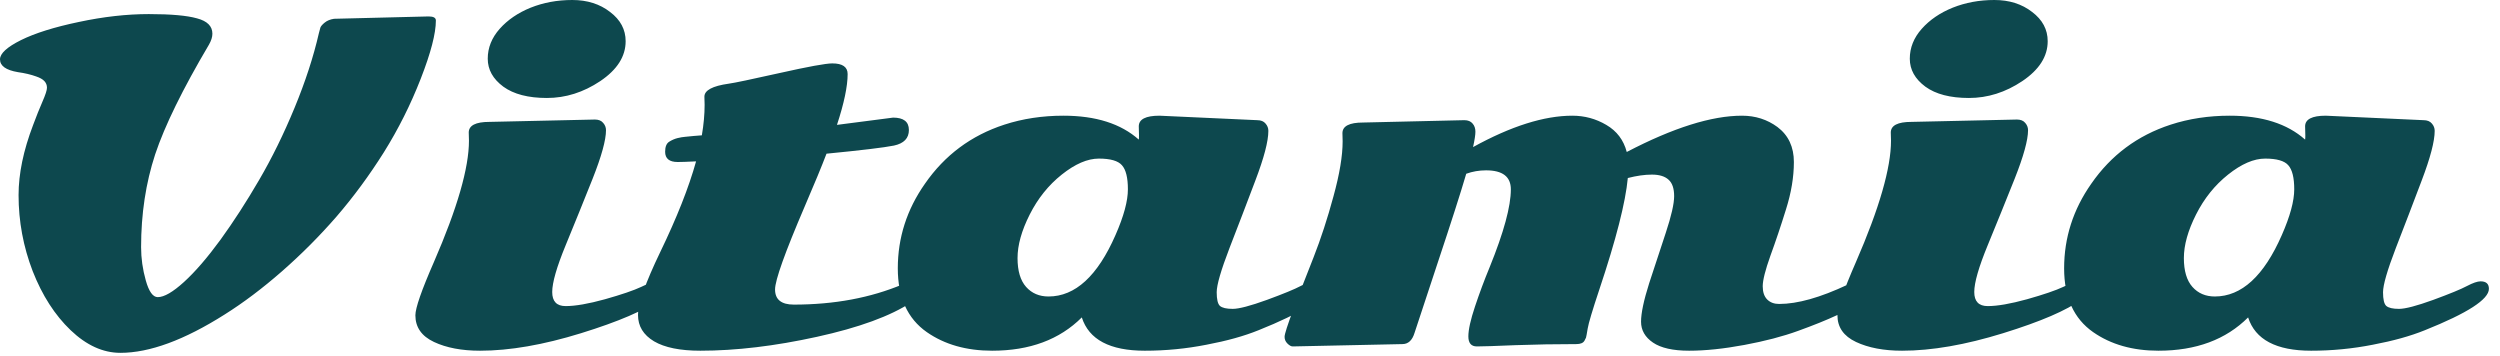
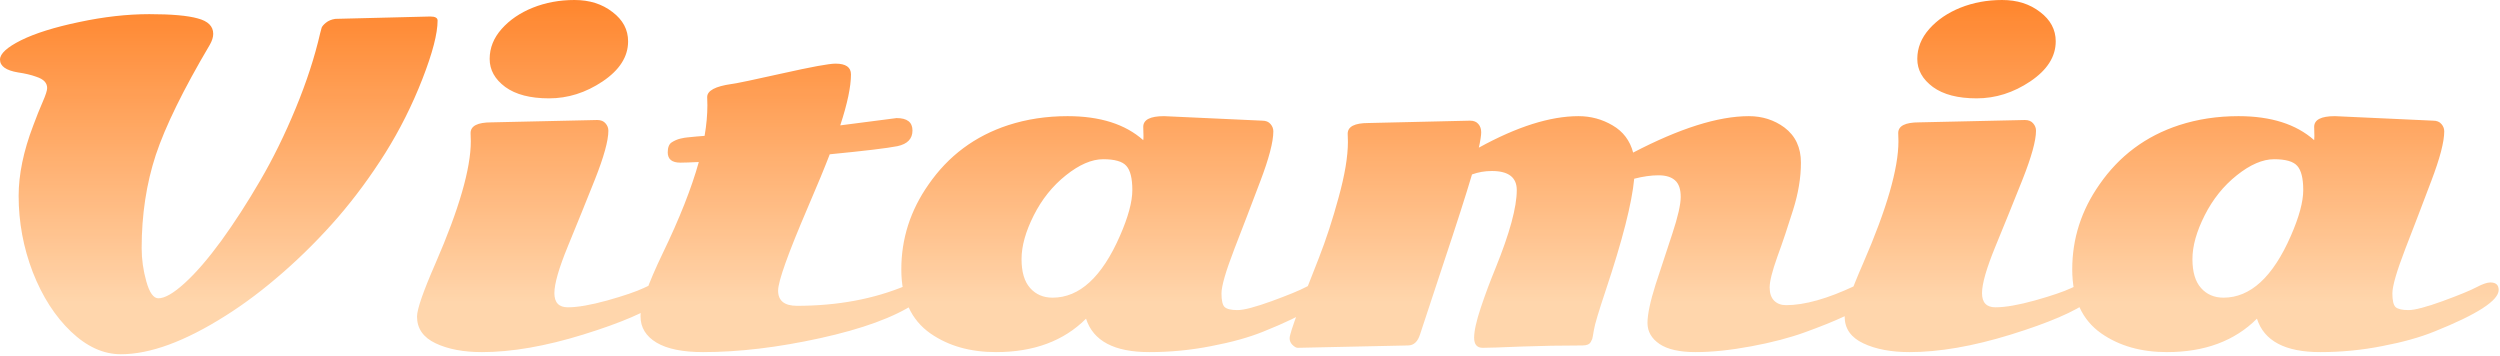
- <svg xmlns="http://www.w3.org/2000/svg" width="183" height="26" viewBox="0 0 183 26" fill="none">
-   <path d="M24.453 1.375L31.375 1.203C31.729 1.203 31.906 1.302 31.906 1.5C31.906 2.448 31.537 3.87 30.797 5.766C30.057 7.661 29.156 9.458 28.094 11.156C27.031 12.844 25.88 14.406 24.641 15.844C23.401 17.271 22.068 18.609 20.641 19.859C19.224 21.099 17.828 22.151 16.453 23.016C13.495 24.891 10.948 25.828 8.812 25.828C7.542 25.828 6.328 25.276 5.172 24.172C4.016 23.068 3.089 21.625 2.391 19.844C1.703 18.052 1.359 16.198 1.359 14.281C1.359 12.719 1.714 11.01 2.422 9.156C2.661 8.51 2.891 7.938 3.109 7.438C3.328 6.938 3.438 6.599 3.438 6.422C3.438 6.234 3.375 6.073 3.25 5.938C3.125 5.802 2.922 5.688 2.641 5.594C2.266 5.458 1.823 5.354 1.312 5.281C0.438 5.135 0 4.823 0 4.344C0 3.917 0.51 3.448 1.531 2.938C2.562 2.427 3.974 1.984 5.766 1.609C7.568 1.224 9.276 1.031 10.891 1.031C12.505 1.031 13.682 1.135 14.422 1.344C15.172 1.542 15.547 1.917 15.547 2.469C15.547 2.708 15.463 2.974 15.297 3.266C13.37 6.526 12.057 9.203 11.359 11.297C10.672 13.391 10.328 15.656 10.328 18.094C10.328 18.906 10.443 19.719 10.672 20.531C10.901 21.344 11.193 21.75 11.547 21.75C12.016 21.75 12.656 21.38 13.469 20.641C14.292 19.891 15.182 18.859 16.141 17.547C17.099 16.224 18.042 14.766 18.969 13.172C19.906 11.568 20.771 9.807 21.562 7.891C22.354 5.974 22.948 4.151 23.344 2.422C23.385 2.255 23.422 2.12 23.453 2.016C23.495 1.911 23.599 1.792 23.766 1.656C23.943 1.51 24.172 1.417 24.453 1.375ZM45.797 3.016C45.797 4.13 45.177 5.104 43.938 5.938C42.708 6.76 41.406 7.172 40.031 7.172C38.667 7.172 37.604 6.896 36.844 6.344C36.083 5.781 35.703 5.099 35.703 4.297C35.703 3.495 35.995 2.766 36.578 2.109C37.161 1.453 37.917 0.938 38.844 0.562C39.781 0.188 40.797 0 41.891 0C42.984 0 43.906 0.292 44.656 0.875C45.417 1.448 45.797 2.161 45.797 3.016ZM41.406 22.406C42.115 22.406 43.073 22.24 44.281 21.906C45.5 21.562 46.385 21.26 46.938 21C47.49 20.729 47.875 20.594 48.094 20.594C48.531 20.594 48.75 20.812 48.75 21.25C48.75 21.448 48.589 21.672 48.266 21.922C47.203 22.713 45.292 23.537 42.531 24.391C39.771 25.245 37.307 25.672 35.141 25.672C33.797 25.672 32.672 25.458 31.766 25.031C30.859 24.604 30.406 23.953 30.406 23.078C30.406 22.547 30.859 21.245 31.766 19.172C33.474 15.245 34.328 12.287 34.328 10.297L34.312 9.703C34.312 9.182 34.818 8.922 35.828 8.922L43.547 8.75C43.818 8.75 44.021 8.833 44.156 9C44.292 9.156 44.359 9.333 44.359 9.531C44.359 10.25 44.031 11.438 43.375 13.094C42.719 14.74 42.062 16.359 41.406 17.953C40.75 19.547 40.422 20.688 40.422 21.375C40.422 22.062 40.75 22.406 41.406 22.406ZM61.266 9.141L65.375 8.609C66.146 8.609 66.531 8.911 66.531 9.516C66.531 10.12 66.167 10.5 65.438 10.656C64.708 10.802 63.062 11 60.5 11.25C60.146 12.177 59.615 13.463 58.906 15.109C57.458 18.484 56.734 20.51 56.734 21.188C56.734 21.927 57.193 22.297 58.109 22.297C61.068 22.297 63.724 21.802 66.078 20.812C66.422 20.667 66.693 20.594 66.891 20.594C67.276 20.594 67.469 20.766 67.469 21.109C67.469 21.453 67.219 21.792 66.719 22.125C65.188 23.135 62.88 23.979 59.797 24.656C56.714 25.333 53.87 25.672 51.266 25.672C49.786 25.672 48.656 25.443 47.875 24.984C47.094 24.516 46.703 23.875 46.703 23.062C46.703 22.24 47.245 20.703 48.328 18.453C49.547 15.932 50.422 13.719 50.953 11.812C50.307 11.844 49.859 11.859 49.609 11.859C48.995 11.859 48.688 11.609 48.688 11.109C48.688 10.745 48.786 10.5 48.984 10.375C49.182 10.25 49.385 10.162 49.594 10.109C49.812 10.057 49.995 10.026 50.141 10.016C50.297 9.995 50.51 9.974 50.781 9.953C51.052 9.932 51.25 9.917 51.375 9.906C51.51 9.115 51.578 8.37 51.578 7.672L51.562 7.078C51.562 6.609 52.156 6.292 53.344 6.125C53.74 6.073 54.984 5.812 57.078 5.344C59.172 4.875 60.453 4.641 60.922 4.641C61.672 4.641 62.047 4.901 62.047 5.422C62.047 6.318 61.786 7.557 61.266 9.141ZM76.75 21.703C78.708 21.703 80.344 20.203 81.656 17.203C82.26 15.828 82.562 14.713 82.562 13.859C82.562 13.005 82.417 12.417 82.125 12.094C81.844 11.771 81.281 11.609 80.438 11.609C79.604 11.609 78.698 12 77.719 12.781C76.75 13.552 75.969 14.526 75.375 15.703C74.781 16.88 74.484 17.943 74.484 18.891C74.484 19.828 74.693 20.531 75.109 21C75.526 21.469 76.073 21.703 76.75 21.703ZM84.875 8.469L92.031 8.797C92.302 8.797 92.505 8.88 92.641 9.047C92.776 9.203 92.844 9.38 92.844 9.578C92.844 10.338 92.526 11.552 91.891 13.219C91.266 14.875 90.635 16.521 90 18.156C89.375 19.781 89.062 20.859 89.062 21.391C89.062 21.912 89.141 22.245 89.297 22.391C89.463 22.537 89.776 22.609 90.234 22.609C90.693 22.609 91.526 22.391 92.734 21.953C93.953 21.505 94.776 21.167 95.203 20.938C95.641 20.708 95.974 20.594 96.203 20.594C96.609 20.594 96.812 20.776 96.812 21.141C96.812 21.912 95.25 22.922 92.125 24.172C91.073 24.599 89.802 24.953 88.312 25.234C86.833 25.526 85.328 25.672 83.797 25.672C81.245 25.672 79.708 24.859 79.188 23.234C77.562 24.859 75.375 25.672 72.625 25.672C70.74 25.672 69.146 25.219 67.844 24.312C66.427 23.323 65.719 21.766 65.719 19.641C65.719 17.401 66.38 15.338 67.703 13.453C69.151 11.359 71.088 9.917 73.516 9.125C74.859 8.688 76.302 8.469 77.844 8.469C80.208 8.469 82.047 9.052 83.359 10.219C83.37 10.156 83.375 10.057 83.375 9.922L83.359 9.25C83.359 8.729 83.865 8.469 84.875 8.469ZM99.781 8.969L107.188 8.797C107.458 8.797 107.661 8.88 107.797 9.047C107.932 9.203 108 9.401 108 9.641C108 9.87 107.943 10.245 107.828 10.766C110.609 9.234 113.031 8.469 115.094 8.469C115.99 8.469 116.818 8.693 117.578 9.141C118.349 9.589 118.849 10.25 119.078 11.125C122.474 9.354 125.286 8.469 127.516 8.469C128.495 8.469 129.359 8.745 130.109 9.297C130.911 9.901 131.312 10.755 131.312 11.859C131.312 12.953 131.12 14.109 130.734 15.328C130.359 16.537 129.979 17.667 129.594 18.719C129.219 19.771 129.031 20.516 129.031 20.953C129.031 21.38 129.141 21.703 129.359 21.922C129.578 22.141 129.87 22.25 130.234 22.25C131.578 22.25 133.245 21.781 135.234 20.844C135.609 20.677 135.896 20.594 136.094 20.594C136.562 20.594 136.797 20.781 136.797 21.156C136.797 21.49 136.594 21.807 136.188 22.109C135.792 22.401 135.214 22.724 134.453 23.078C133.693 23.432 132.75 23.812 131.625 24.219C130.51 24.625 129.198 24.969 127.688 25.25C126.177 25.531 124.828 25.672 123.641 25.672C122.464 25.672 121.583 25.474 121 25.078C120.417 24.682 120.125 24.172 120.125 23.547C120.125 22.922 120.323 21.984 120.719 20.734C121.125 19.484 121.531 18.25 121.938 17.031C122.344 15.802 122.547 14.912 122.547 14.359C122.547 13.797 122.411 13.396 122.141 13.156C121.87 12.906 121.464 12.781 120.922 12.781C120.391 12.781 119.802 12.865 119.156 13.031C118.99 14.812 118.297 17.526 117.078 21.172C116.568 22.703 116.281 23.662 116.219 24.047C116.156 24.432 116.115 24.656 116.094 24.719C116.073 24.771 116.036 24.844 115.984 24.938C115.891 25.104 115.693 25.188 115.391 25.188C113.891 25.188 112.406 25.213 110.938 25.266C109.479 25.328 108.536 25.359 108.109 25.359C107.693 25.359 107.484 25.115 107.484 24.625C107.484 24.135 107.646 23.406 107.969 22.438C108.292 21.469 108.651 20.505 109.047 19.547C110.078 17.005 110.594 15.109 110.594 13.859C110.594 12.932 109.99 12.469 108.781 12.469C108.271 12.469 107.786 12.552 107.328 12.719C106.922 14.104 106.219 16.297 105.219 19.297C104.229 22.297 103.672 23.984 103.547 24.359C103.38 24.912 103.083 25.188 102.656 25.188L94.625 25.359C94.51 25.359 94.38 25.287 94.234 25.141C94.099 25.005 94.031 24.844 94.031 24.656C94.031 24.458 94.25 23.776 94.688 22.609C95.135 21.432 95.625 20.172 96.156 18.828C96.688 17.474 97.172 15.99 97.609 14.375C98.057 12.75 98.281 11.406 98.281 10.344L98.266 9.75C98.266 9.229 98.771 8.969 99.781 8.969ZM149.891 3.016C149.891 4.13 149.271 5.104 148.031 5.938C146.802 6.76 145.5 7.172 144.125 7.172C142.76 7.172 141.698 6.896 140.938 6.344C140.177 5.781 139.797 5.099 139.797 4.297C139.797 3.495 140.089 2.766 140.672 2.109C141.255 1.453 142.01 0.938 142.938 0.562C143.875 0.188 144.891 0 145.984 0C147.078 0 148 0.292 148.75 0.875C149.51 1.448 149.891 2.161 149.891 3.016ZM145.5 22.406C146.208 22.406 147.167 22.24 148.375 21.906C149.594 21.562 150.479 21.26 151.031 21C151.583 20.729 151.969 20.594 152.188 20.594C152.625 20.594 152.844 20.812 152.844 21.25C152.844 21.448 152.682 21.672 152.359 21.922C151.297 22.713 149.385 23.537 146.625 24.391C143.865 25.245 141.401 25.672 139.234 25.672C137.891 25.672 136.766 25.458 135.859 25.031C134.953 24.604 134.5 23.953 134.5 23.078C134.5 22.547 134.953 21.245 135.859 19.172C137.568 15.245 138.422 12.287 138.422 10.297L138.406 9.703C138.406 9.182 138.911 8.922 139.922 8.922L147.641 8.75C147.911 8.75 148.115 8.833 148.25 9C148.385 9.156 148.453 9.333 148.453 9.531C148.453 10.25 148.125 11.438 147.469 13.094C146.812 14.74 146.156 16.359 145.5 17.953C144.844 19.547 144.516 20.688 144.516 21.375C144.516 22.062 144.844 22.406 145.5 22.406ZM162.125 21.703C164.083 21.703 165.719 20.203 167.031 17.203C167.635 15.828 167.938 14.713 167.938 13.859C167.938 13.005 167.792 12.417 167.5 12.094C167.219 11.771 166.656 11.609 165.812 11.609C164.979 11.609 164.073 12 163.094 12.781C162.125 13.552 161.344 14.526 160.75 15.703C160.156 16.88 159.859 17.943 159.859 18.891C159.859 19.828 160.068 20.531 160.484 21C160.901 21.469 161.448 21.703 162.125 21.703ZM170.25 8.469L177.406 8.797C177.677 8.797 177.88 8.88 178.016 9.047C178.151 9.203 178.219 9.38 178.219 9.578C178.219 10.338 177.901 11.552 177.266 13.219C176.641 14.875 176.01 16.521 175.375 18.156C174.75 19.781 174.438 20.859 174.438 21.391C174.438 21.912 174.516 22.245 174.672 22.391C174.839 22.537 175.151 22.609 175.609 22.609C176.068 22.609 176.901 22.391 178.109 21.953C179.328 21.505 180.151 21.167 180.578 20.938C181.016 20.708 181.349 20.594 181.578 20.594C181.984 20.594 182.188 20.776 182.188 21.141C182.188 21.912 180.625 22.922 177.5 24.172C176.448 24.599 175.177 24.953 173.688 25.234C172.208 25.526 170.703 25.672 169.172 25.672C166.62 25.672 165.083 24.859 164.562 23.234C162.938 24.859 160.75 25.672 158 25.672C156.115 25.672 154.521 25.219 153.219 24.312C151.802 23.323 151.094 21.766 151.094 19.641C151.094 17.401 151.755 15.338 153.078 13.453C154.526 11.359 156.464 9.917 158.891 9.125C160.234 8.688 161.677 8.469 163.219 8.469C165.583 8.469 167.422 9.052 168.734 10.219C168.745 10.156 168.75 10.057 168.75 9.922L168.734 9.25C168.734 8.729 169.24 8.469 170.25 8.469Z" fill="#0D484E" />
+ <svg xmlns="http://www.w3.org/2000/svg" width="168.72" height="24" viewBox="0 0 168.72 24">
+   <defs>
+     <clipPath id="c1">
+       <rect width="168.72" height="24" />
+     </clipPath>
+     <linearGradient id="g2" x1="-1" x2="1" gradientUnits="userSpaceOnUse" gradientTransform="matrix(0 11.39394 -84.31515 0 81.7526 9.0023)">
+       <stop offset="0" stop-color="#ff6e06" />
+       <stop offset="1" stop-color="#ffd1a3" />
+     </linearGradient>
+   </defs>
+   <g clip-path="url(#c1)">
+     <path opacity="0.9" d="M22.633 1.273l6.407-.159q.492 0 .492 .274 0 1.316-1.027 3.949-1.027 2.632-2.502 4.99-1.475 2.342-3.196 4.338c-1.148 1.322-2.385 2.564-3.702 3.717q-1.967 1.722-3.876 2.922-4.108 2.603-7.072 2.603-1.765 0-3.37-1.533-1.605-1.533-2.574-4.006-.955-2.488-.955-5.149 0-2.169 .984-4.744 .332-.896 .636-1.591 .304-.694 .304-.94 0-.26-.174-.448-.173-.188-.564-.318-.521-.188-1.229-.29-1.215-.202-1.215-.867 0-.593 1.417-1.302 1.432-.709 3.92-1.229 2.501-.535 4.743-.535 2.242 0 3.269 .289 1.041 .274 1.041 1.041 0 .333-.231 .738-2.676 4.527-3.645 7.434-.954 2.907-.954 6.291 0 1.128 .318 2.256 .318 1.128 .81 1.128 .651 0 1.778-1.026 1.143-1.042 2.474-2.864 1.33-1.837 2.617-4.05 1.302-2.227 2.401-4.888 1.099-2.661 1.649-5.062 .058-.232 .101-.376 .058-.145 .289-.333 .246-.202 .636-.26M42.389 2.791q0 1.548-1.721 2.705-1.707 1.143-3.616 1.142-1.894 0-2.95-.766-1.056-.781-1.056-1.895 0-1.113 .81-2.025 .81-.911 2.097-1.431 1.302-.521 2.82-.521 1.519 0 2.56 .81 1.056 .795 1.056 1.981M38.325 20.74q.983 0 2.661-.463 1.692-.477 2.459-.839 .766-.376 1.07-.376 .607 0 .607 .608 0 .274-.448 .622-1.475 1.099-5.308 2.285-3.832 1.186-6.84 1.186-1.866 0-3.124-.593-1.258-.593-1.258-1.808 0-.738 1.258-3.616 2.372-5.452 2.372-8.215l-.015-.55q0-.723 1.403-.723l7.144-.159q.376 0 .564 .232 .188 .217 .188 .491 0 .998-.911 3.298c-.599 1.503-1.206 3.002-1.822 4.498q-.911 2.213-.911 3.167 0 .955 .911 .955M56.707 8.461l3.803-.492q1.071 0 1.071 .839 0 .839-1.013 1.056-1.012 .202-4.57 .549-.492 1.288-1.475 3.573-2.01 4.686-2.01 5.626 0 1.027 1.272 1.027 4.108 0 7.376-1.374 .477-.203 .752-.203 .535 0 .535 .477 0 .478-.694 .941-2.126 1.402-6.407 2.343-4.281 .94-7.896 .94-2.054 0-3.138-.637-1.085-.65-1.085-1.779 0-1.142 1.504-4.266 1.692-3.5 2.429-6.147-.896 .043-1.243 .043-.854 0-.854-.694 0-.506 .275-.68 .275-.173 .564-.245 .304-.073 .507-.087 .216-.029 .592-.058 .376-.029 .55-.044 .188-1.099 .188-2.068l-.014-.549q0-.651 1.648-.883 .55-.072 3.457-.723 2.907-.651 3.557-.651 1.042 0 1.042 .724 0 1.243-.723 3.442M71.039 20.089q2.719 0 4.541-4.165 .839-1.909 .839-3.095 0-1.186-.405-1.635-.391-.448-1.562-.448-1.157 0-2.517 1.085-1.345 1.07-2.169 2.704-.824 1.634-.824 2.951 0 1.301 .578 1.952 .579 .651 1.519 .651M78.559 7.839l6.624 .304q.376 0 .564 .231 .188 .217 .188 .492 0 1.056-.882 3.37c-.576 1.526-1.159 3.049-1.75 4.57q-.868 2.256-.868 2.994 0 .723 .217 .925 .231 .203 .868 .203 .636 0 2.314-.608 1.692-.621 2.285-.94 .607-.318 .925-.318 .564 0 .564 .506 0 1.071-4.338 2.806-1.461 .593-3.529 .984-2.054 .405-4.18 .405-3.543 0-4.266-2.257-2.256 2.257-6.074 2.257-2.618 0-4.426-1.259-1.967-1.374-1.967-4.324 0-3.11 1.837-5.727 2.01-2.907 5.38-4.007 1.866-.607 4.006-.607 3.283 0 5.105 1.62 .015-.087 .015-.275l-.015-.622q0-.723 1.403-.723M92.356 8.302l6.855-.159q.376 0 .564 .231 .188 .217 .188 .55 0 .318-.159 1.041 3.862-2.126 6.725-2.126 1.244 0 2.3 .622 1.07 .622 1.388 1.837 4.715-2.459 7.81-2.459 1.359 0 2.401 .766 1.113 .839 1.113 2.372 .001 1.519-.535 3.211-.521 1.678-1.056 3.139-.52 1.46-.52 2.068 0 .593 .303 .897 .304 .303 .81 .303c1.244 0 2.786-.434 4.629-1.301 .346-.155 .612-.232 .795-.232q.651 0 .651 .521 0 .463-.564 .882c-.367 .27-.902 .569-1.606 .897q-1.056 .491-2.618 1.056-1.547 .564-3.644 .954-2.097 .39-3.746 .391-1.634 0-2.444-.55-.81-.55-.81-1.417 0-.868 .55-2.604c.371-1.144 .747-2.286 1.128-3.427q.564-1.707 .564-2.474 0-.781-.376-1.113-.376-.347-1.128-.347-.738 0-1.635 .231-.231 2.473-1.923 7.535-.709 2.126-.795 2.661-.087 .536-.116 .622-.029 .073-.101 .203-.13 .231-.55 .231-2.082 0-4.122 .073-2.024 .086-2.617 .086-.579 0-.579-.679 0-.68 .448-2.025c.302-.904 .635-1.796 .998-2.676q1.432-3.529 1.432-5.264 0-1.288-1.678-1.288-.708 0-1.344 .232-.565 1.923-1.953 6.089c-.515 1.562-1.03 3.124-1.547 4.686q-.232 .766-.825 .766l-7.433 .159q-.159 0-.362-.202-.188-.188-.188-.448 0-.275 .608-1.895 .621-1.635 1.359-3.5 .737-1.88 1.345-4.122 .622-2.256 .622-3.732l-.015-.549q0-.723 1.403-.723M138.737 2.791c0 1.032-.574 1.934-1.721 2.705-1.138 .762-2.343 1.142-3.616 1.142-1.263 0-2.247-.255-2.95-.766-.704-.521-1.056-1.152-1.056-1.895 0-.742 .271-1.417 .81-2.025 .539-.607 1.239-1.084 2.097-1.431 .868-.347 1.808-.521 2.82-.521q1.519 0 2.56 .81c.703 .53 1.056 1.191 1.056 1.981M134.673 20.74c.656 0 1.543-.154 2.66-.463 1.129-.318 1.948-.598 2.46-.839 .51-.25 .868-.376 1.07-.376q.607 0 .607 .608c0 .183-.149 .39-.448 .622-.983 .732-2.753 1.494-5.308 2.285-2.555 .79-4.835 1.186-6.841 1.186q-1.865 0-3.123-.593-1.258-.593-1.258-1.808 0-.738 1.258-3.616c1.58-3.635 2.372-6.373 2.372-8.215l-.015-.55c0-.482 .468-.723 1.403-.723l7.145-.159c.249 0 .438 .077 .563 .232 .125 .144 .188 .308 .188 .491 0 .666-.304 1.765-.911 3.298-.599 1.503-1.206 3.002-1.822 4.498-.607 1.475-.911 2.531-.911 3.167 0 .637 .304 .955 .911 .955M150.06 20.089q2.72 0 4.542-4.165c.559-1.273 .839-2.305 .839-3.095 0-.791-.135-1.336-.405-1.635-.261-.299-.781-.448-1.563-.448q-1.156 0-2.516 1.085c-.897 .713-1.619 1.615-2.169 2.704-.55 1.09-.825 2.073-.825 2.951 0 .867 .193 1.518 .58 1.952 .385 .434 .891 .651 1.517 .651M157.581 7.839l6.624 .304q.376 0 .564 .231c.126 .145 .188 .309 .188 .492 0 .704-.294 1.827-.883 3.37-.575 1.526-1.158 3.049-1.749 4.57-.579 1.504-.868 2.502-.868 2.994 0 .482 .072 .79 .217 .925 .154 .135 .444 .203 .868 .203 .424 0 1.195-.203 2.314-.608 1.128-.414 1.89-.728 2.285-.94 .404-.212 .714-.318 .926-.318q.563 0 .563 .506c0 .714-1.446 1.649-4.339 2.806-.973 .395-2.149 .723-3.528 .984-1.369 .27-2.763 .405-4.179 .405-2.363 0-3.785-.752-4.267-2.257-1.504 1.505-3.529 2.257-6.075 2.257q-2.616 0-4.425-1.259c-1.312-.916-1.966-2.357-1.966-4.324q0-3.11 1.836-5.727c1.341-1.938 3.133-3.274 5.381-4.007 1.243-.405 2.578-.607 4.006-.607q3.281 0 5.105 1.62 .014-.087 .014-.275l-.014-.622c0-.482 .466-.723 1.402-.723" fill="url(#g2)" />
+   </g>
</svg>
